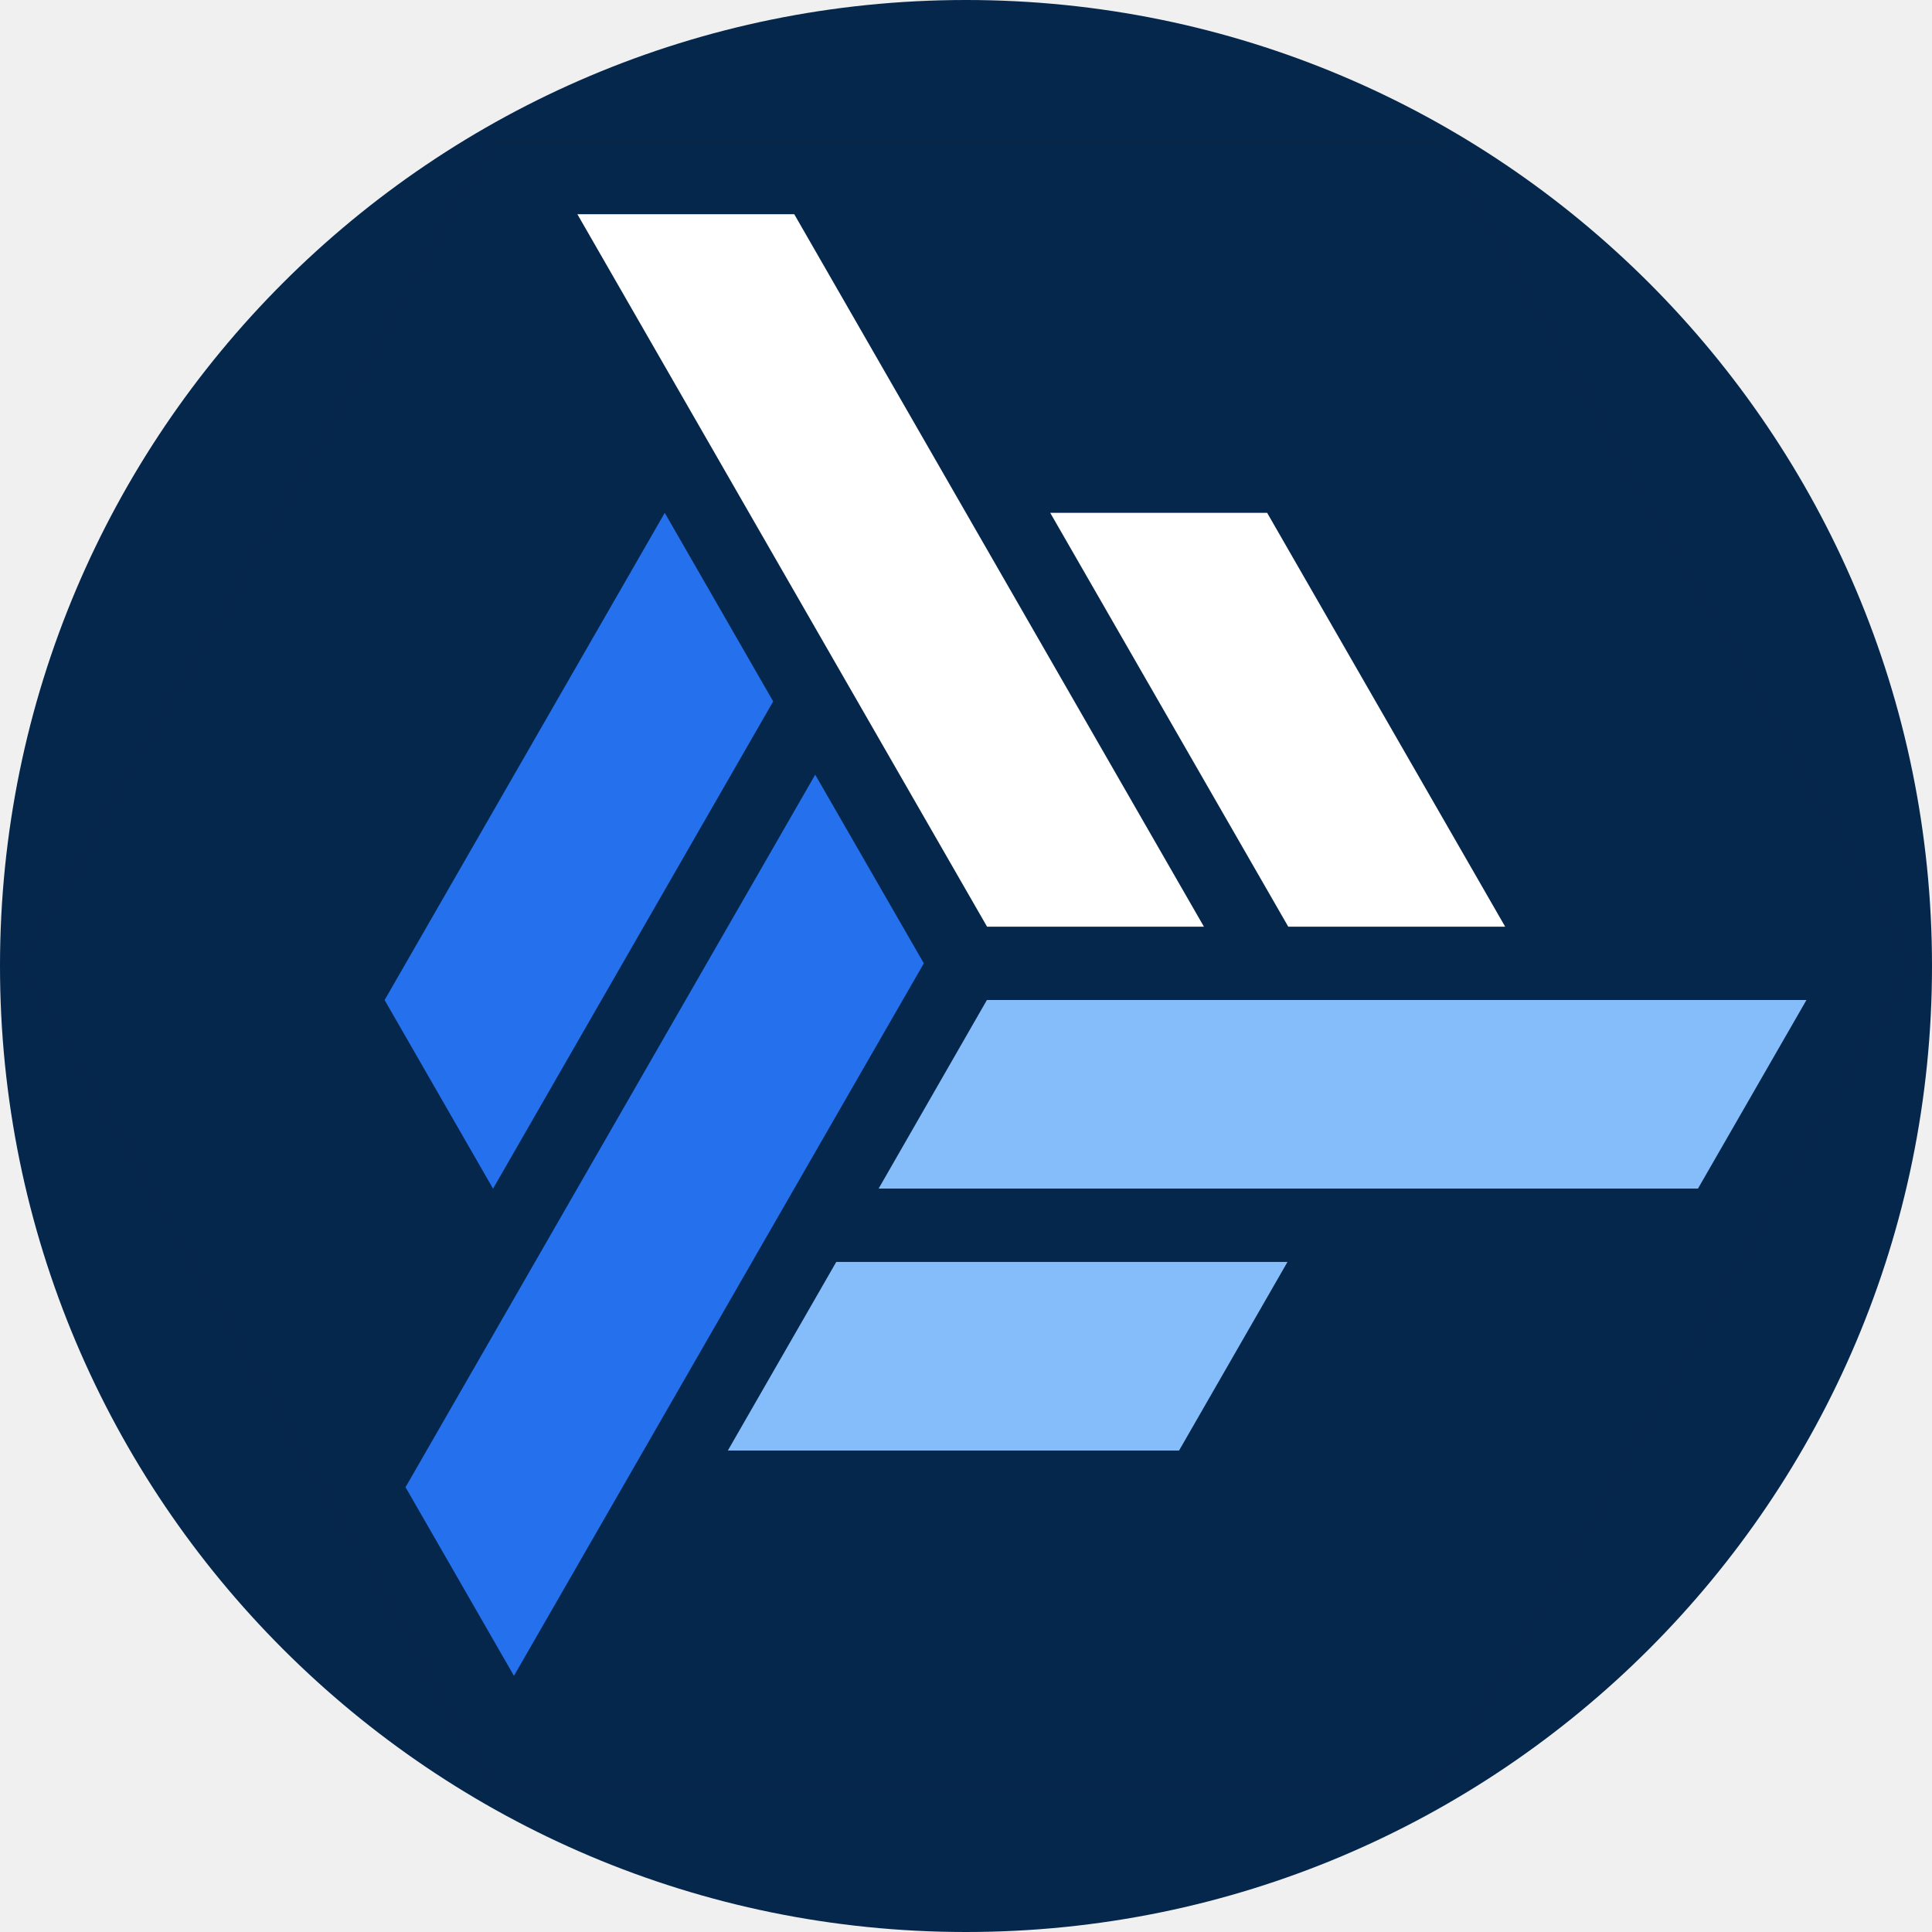
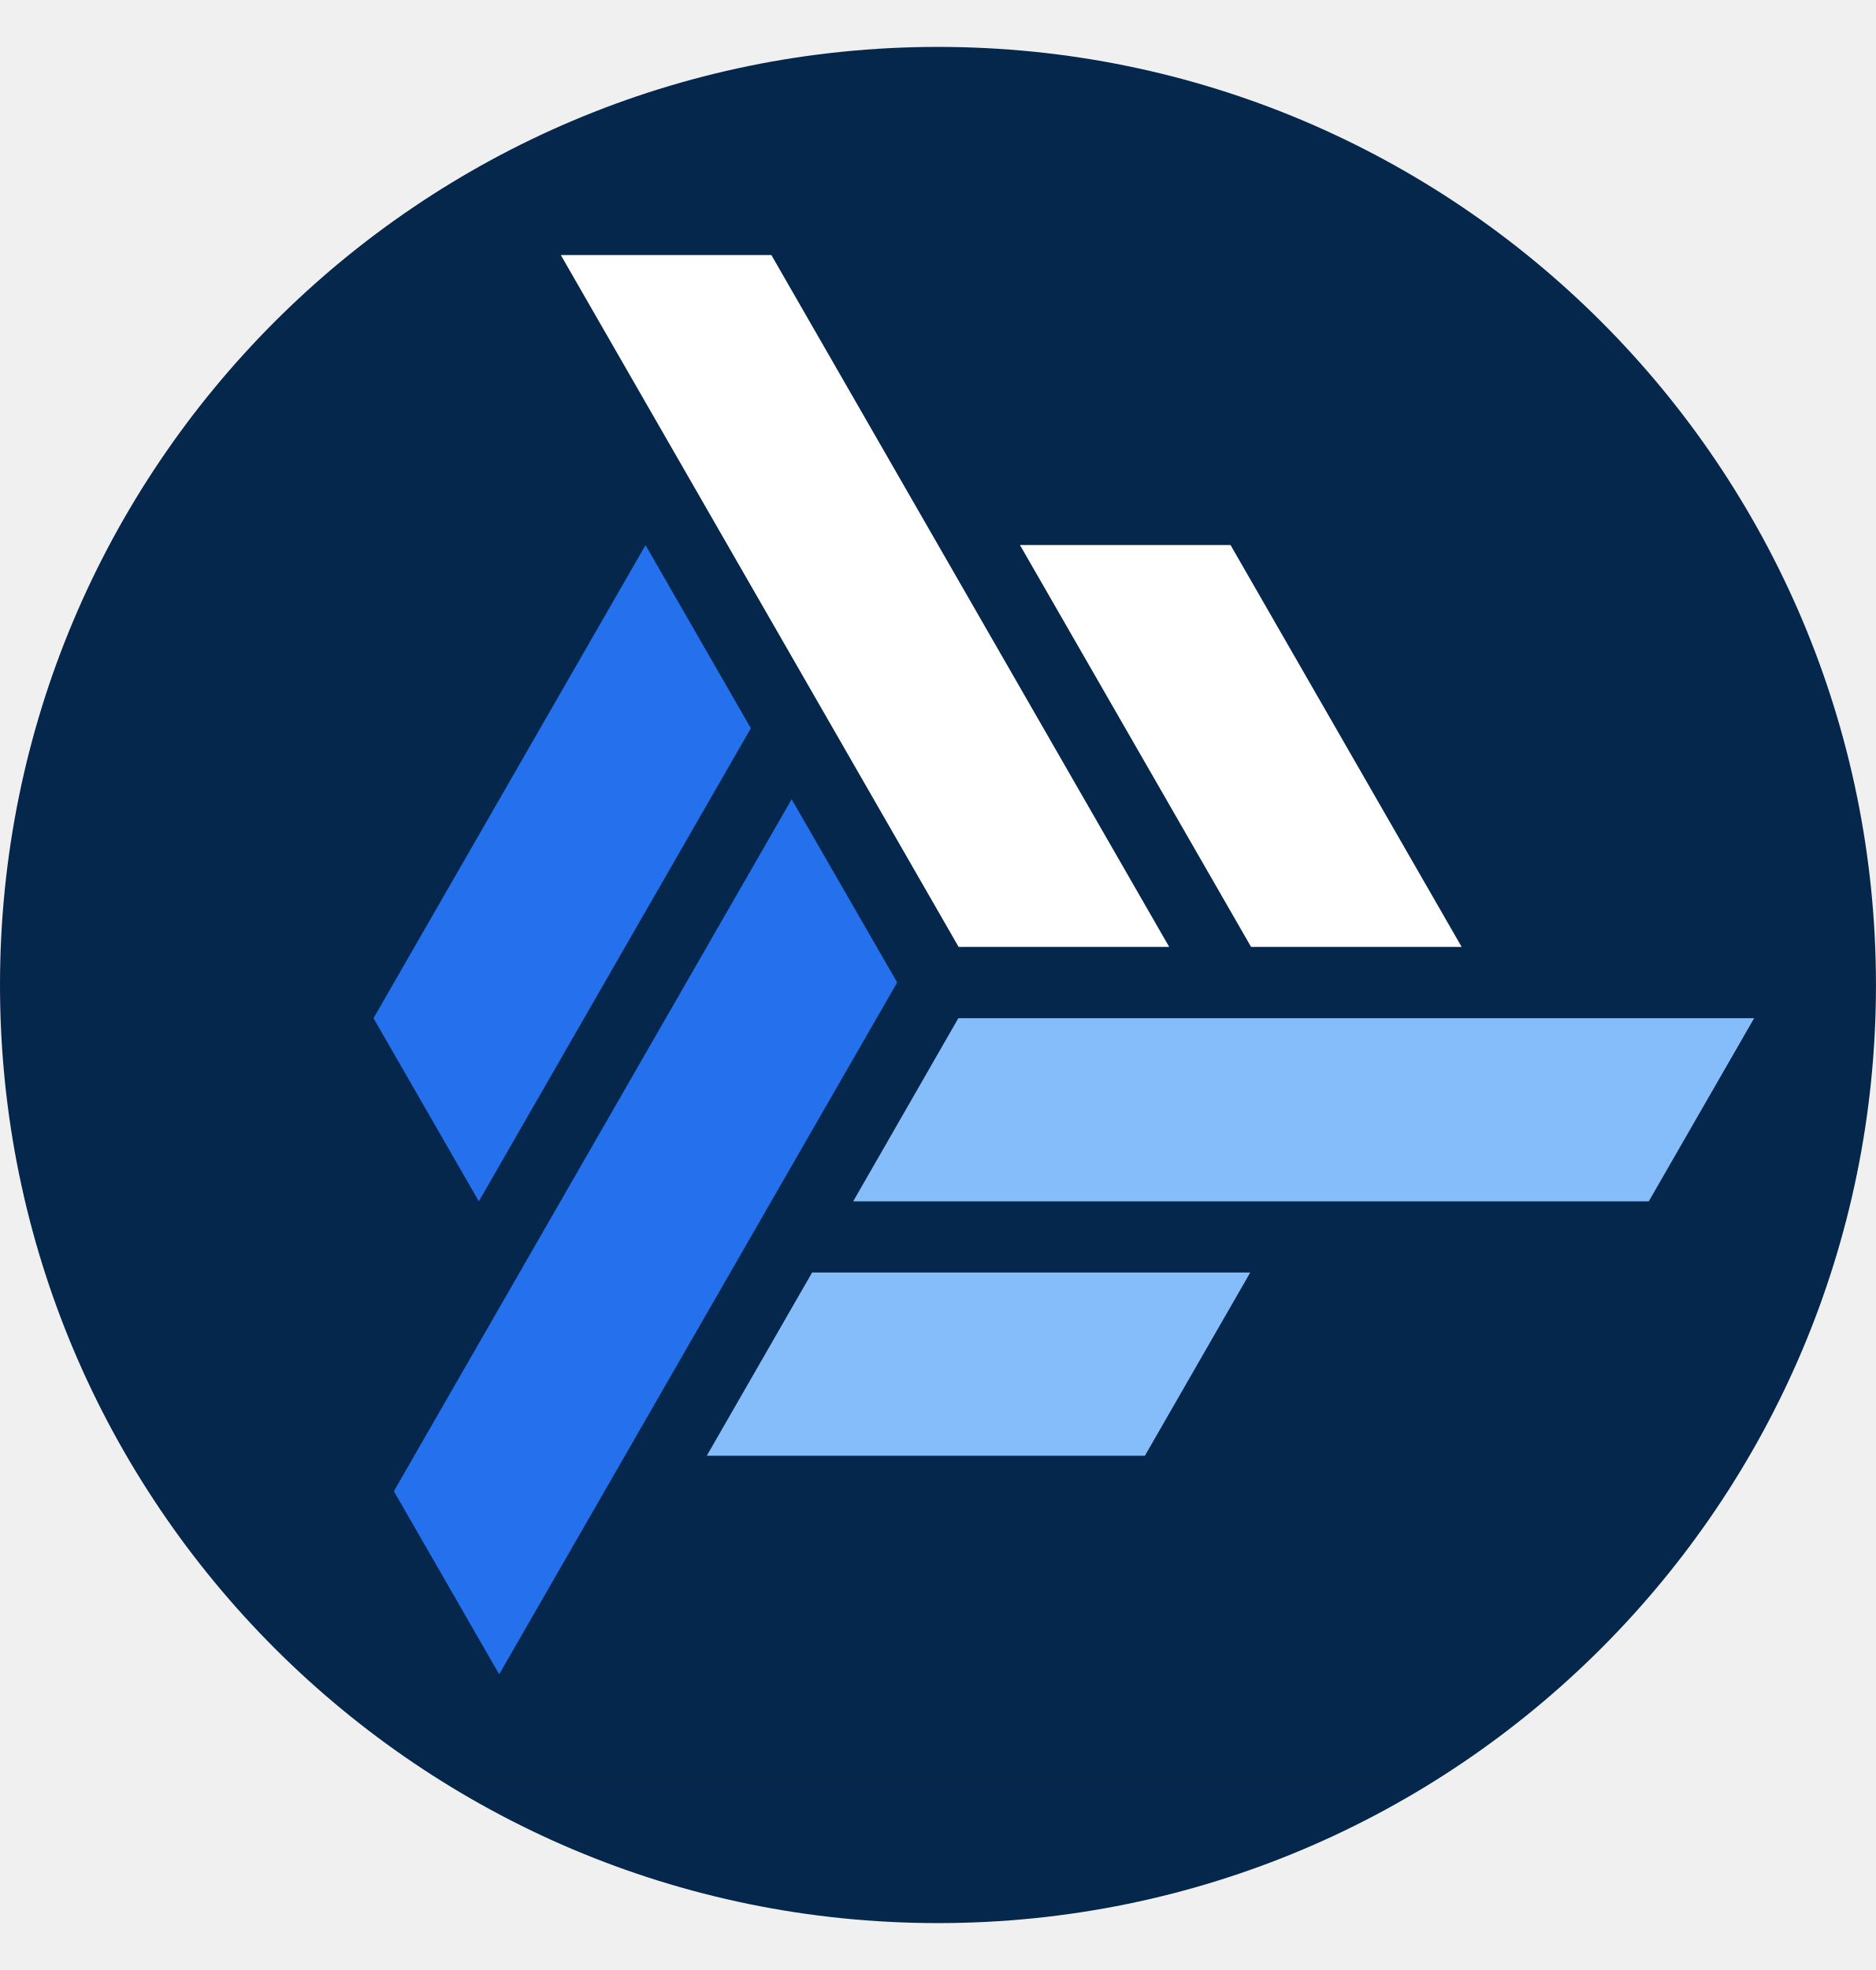
- <svg xmlns="http://www.w3.org/2000/svg" width="40" height="40" viewBox="0 0 40 40" fill="none">
-   <rect width="40" height="40" rx="20" fill="#05274C" />
-   <g clip-path="url(#clip0_2122_28651)">
-     <path d="M10.208 2.917L9.772 3.676L0.417 19.945L6.653 30.792L9.772 36.216L10.208 36.974H29.791L36.028 26.129L39.146 20.705L39.583 19.945L39.146 19.187L29.791 2.917L10.208 2.917Z" fill="#1C1C1C" />
-     <path d="M10.208 2.917L9.772 3.676L0.417 19.945L6.653 30.792L9.772 36.216L10.208 36.974H29.791L36.028 26.129L39.146 20.705L39.583 19.945L39.146 19.187L29.791 2.917L10.208 2.917Z" fill="#05274C" />
-     <path d="M37.401 20.704L35.155 24.608H18.191L20.433 20.704H37.401ZM24.411 30.032H15.069L17.314 26.127H26.656L24.411 30.032Z" fill="#85BCFA" />
-     <path d="M16.008 14.522L10.208 24.61L7.963 20.705L13.763 10.618L16.008 14.522Z" fill="#2470ED" />
-     <path d="M19.127 19.945L10.641 34.696L8.396 30.791L16.878 16.039L19.127 19.945Z" fill="#2470ED" />
-     <path d="M20.436 19.186L11.954 4.435H16.444L24.926 19.186H20.436ZM26.672 19.186L21.744 10.618H26.235L31.163 19.186H26.672Z" fill="white" />
+ <svg xmlns="http://www.w3.org/2000/svg" width="20" height="21" viewBox="0 0 20 21" fill="none">
+   <rect y="0.5" width="20" height="20" rx="10" fill="#05274C" />
+   <g clip-path="url(#clip0_5112_177379)">
+     <path d="M5.105 1.959L4.887 2.339L0.209 10.473L3.327 15.897L4.887 18.609L5.105 18.988H14.896L18.015 13.565L19.574 10.853L19.792 10.473L19.574 10.094L14.896 1.959H5.105Z" fill="#1C1C1C" />
+     <path d="M5.105 1.959L4.887 2.339L0.209 10.473L3.327 15.897L4.887 18.609L5.105 18.988H14.896L18.015 13.565L19.574 10.853L19.792 10.473L19.574 10.094L14.896 1.959H5.105Z" fill="#05274C" />
+     <path d="M18.701 10.854L17.578 12.806H9.096L10.217 10.854H18.701ZM12.206 15.518H7.535L8.658 13.565H13.329L12.206 15.518Z" fill="#85BCFA" />
+     <path d="M8.005 7.763L5.105 12.806L3.982 10.854L6.882 5.811L8.005 7.763Z" fill="#2470ED" />
+     <path d="M9.565 10.473L5.322 17.848L4.199 15.896L8.44 8.52L9.565 10.473Z" fill="#2470ED" />
+     <path d="M10.22 10.094L5.979 2.719H8.224L12.465 10.094H10.22ZM13.338 10.094L10.874 5.81H13.119L15.583 10.094H13.338Z" fill="white" />
  </g>
  <defs>
-     <clipPath id="clip0_2122_28651">
-       <rect width="39.167" height="34.058" fill="white" transform="translate(0.416504 2.9165)" />
+     <clipPath id="clip0_5112_177379">
+       <rect width="19.583" height="17.029" fill="white" transform="translate(0.208984 1.95898)" />
    </clipPath>
  </defs>
</svg>
